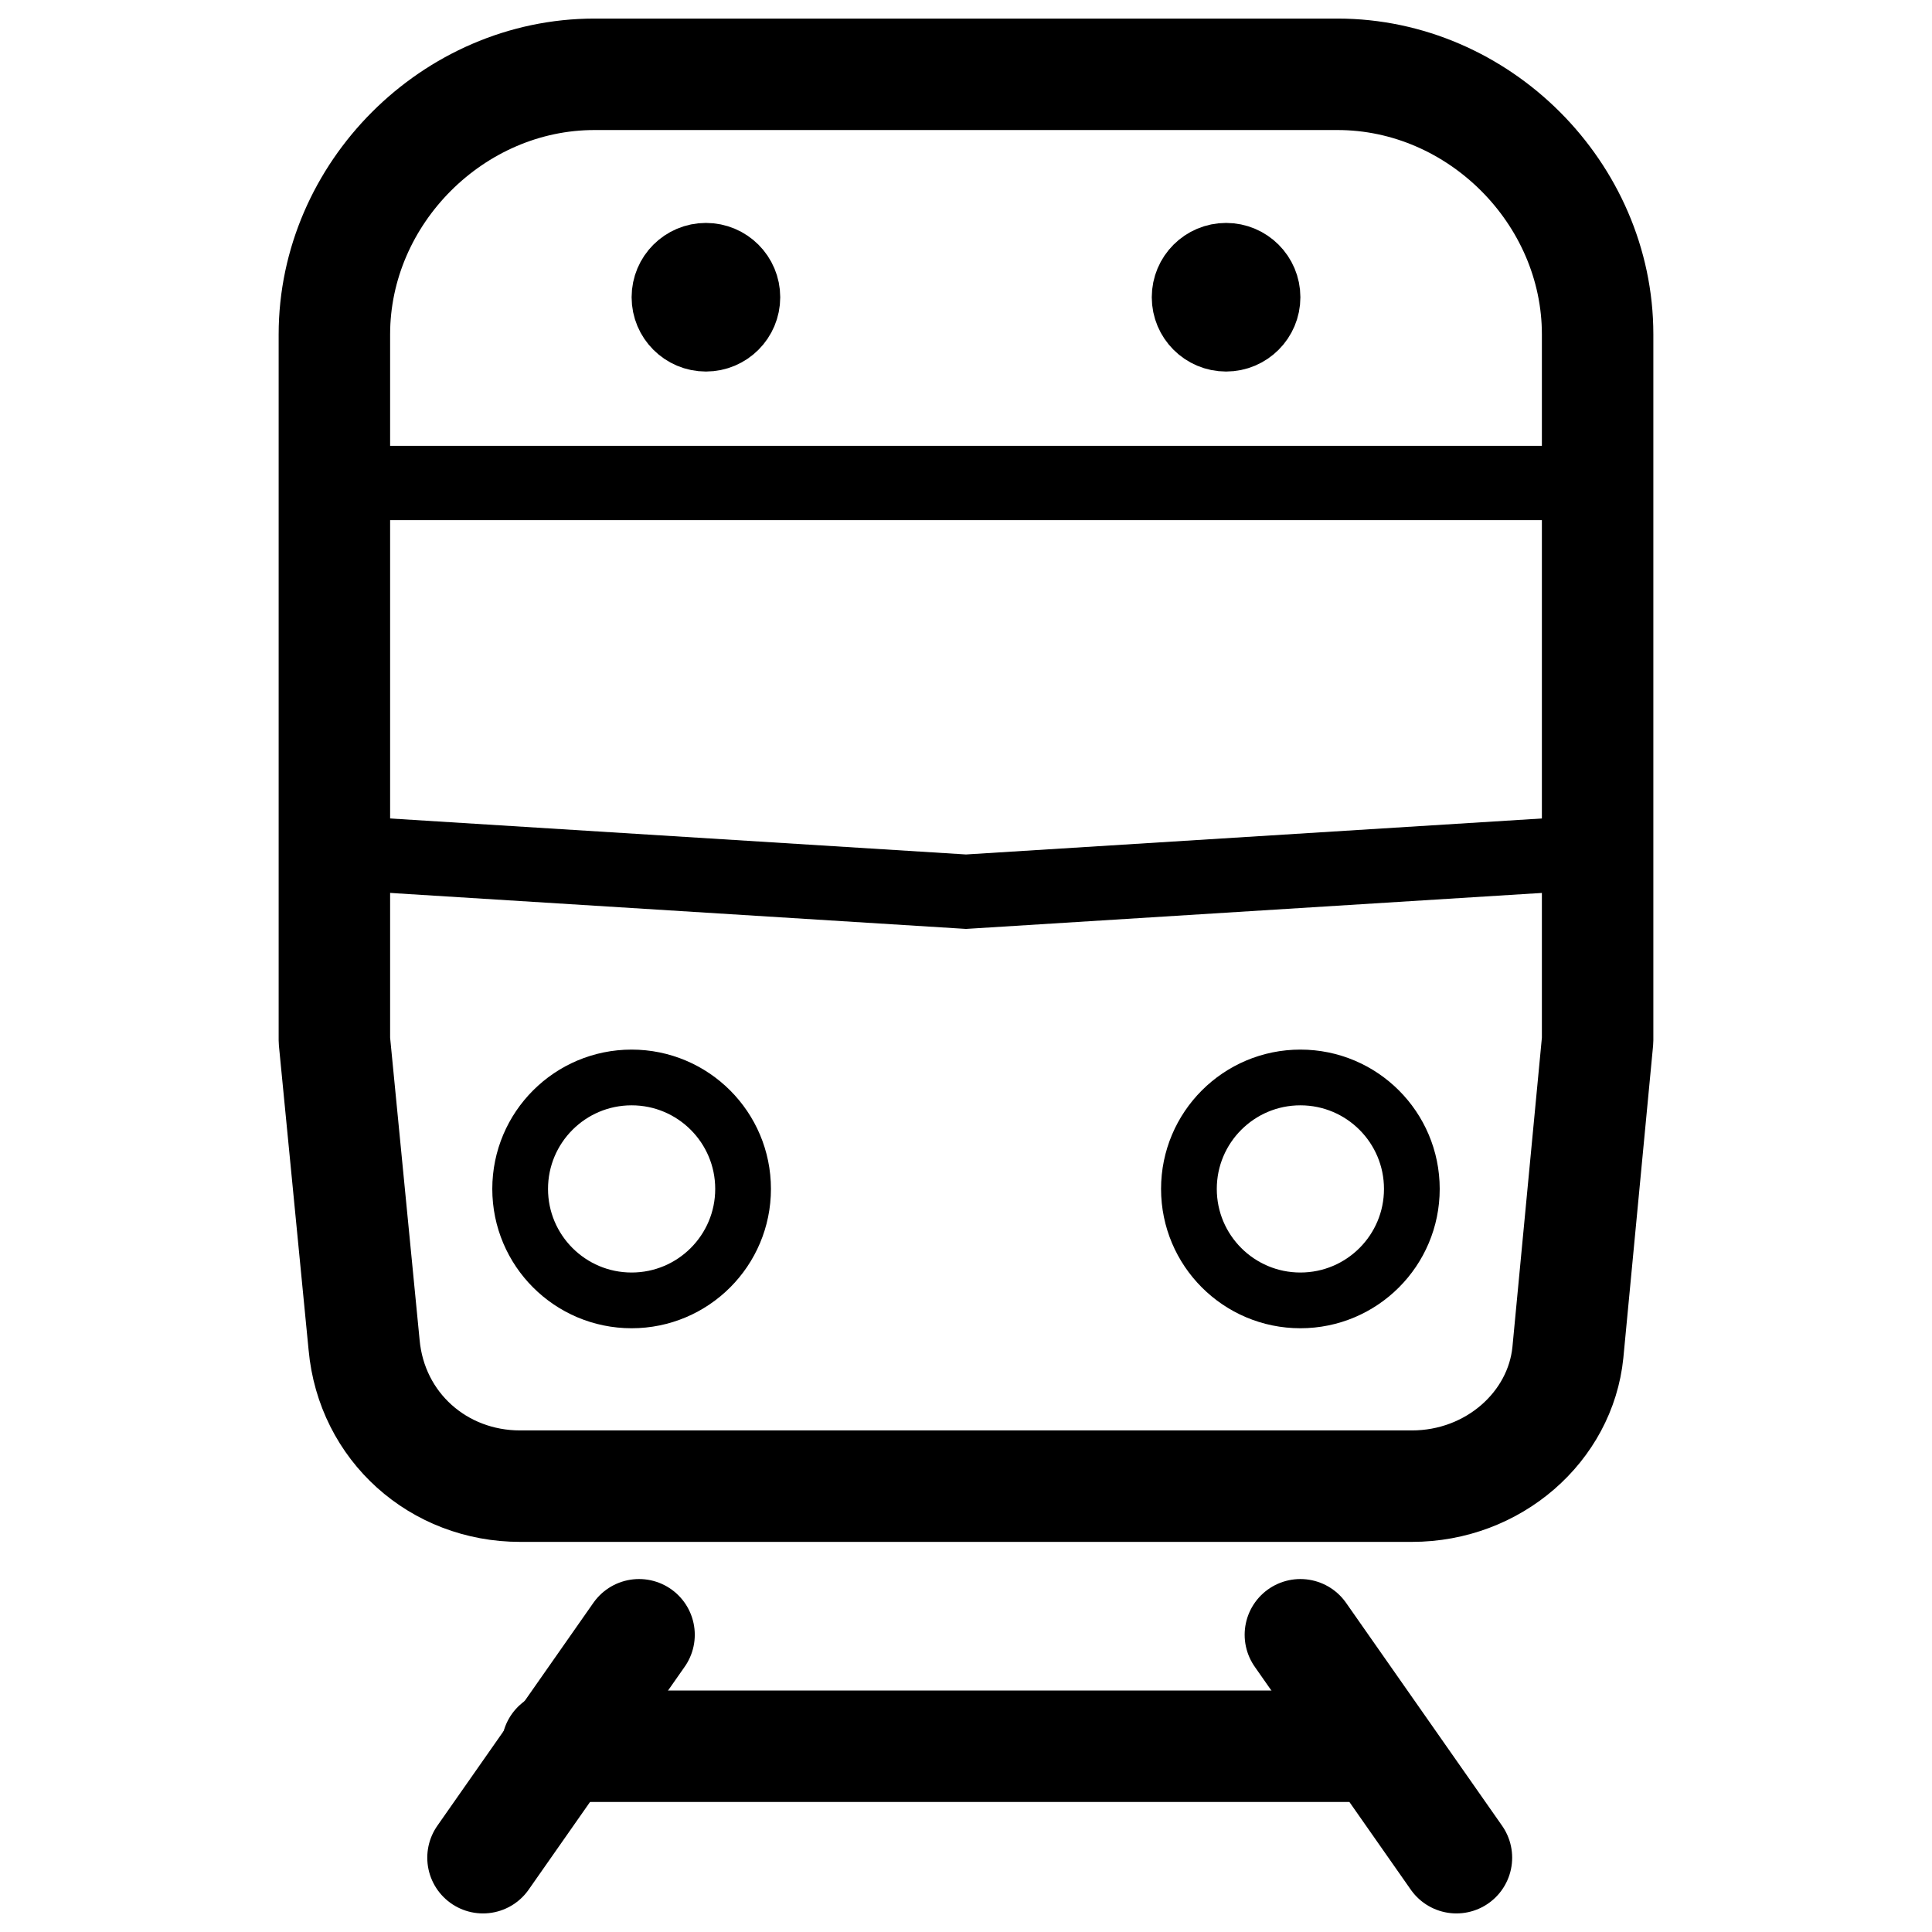
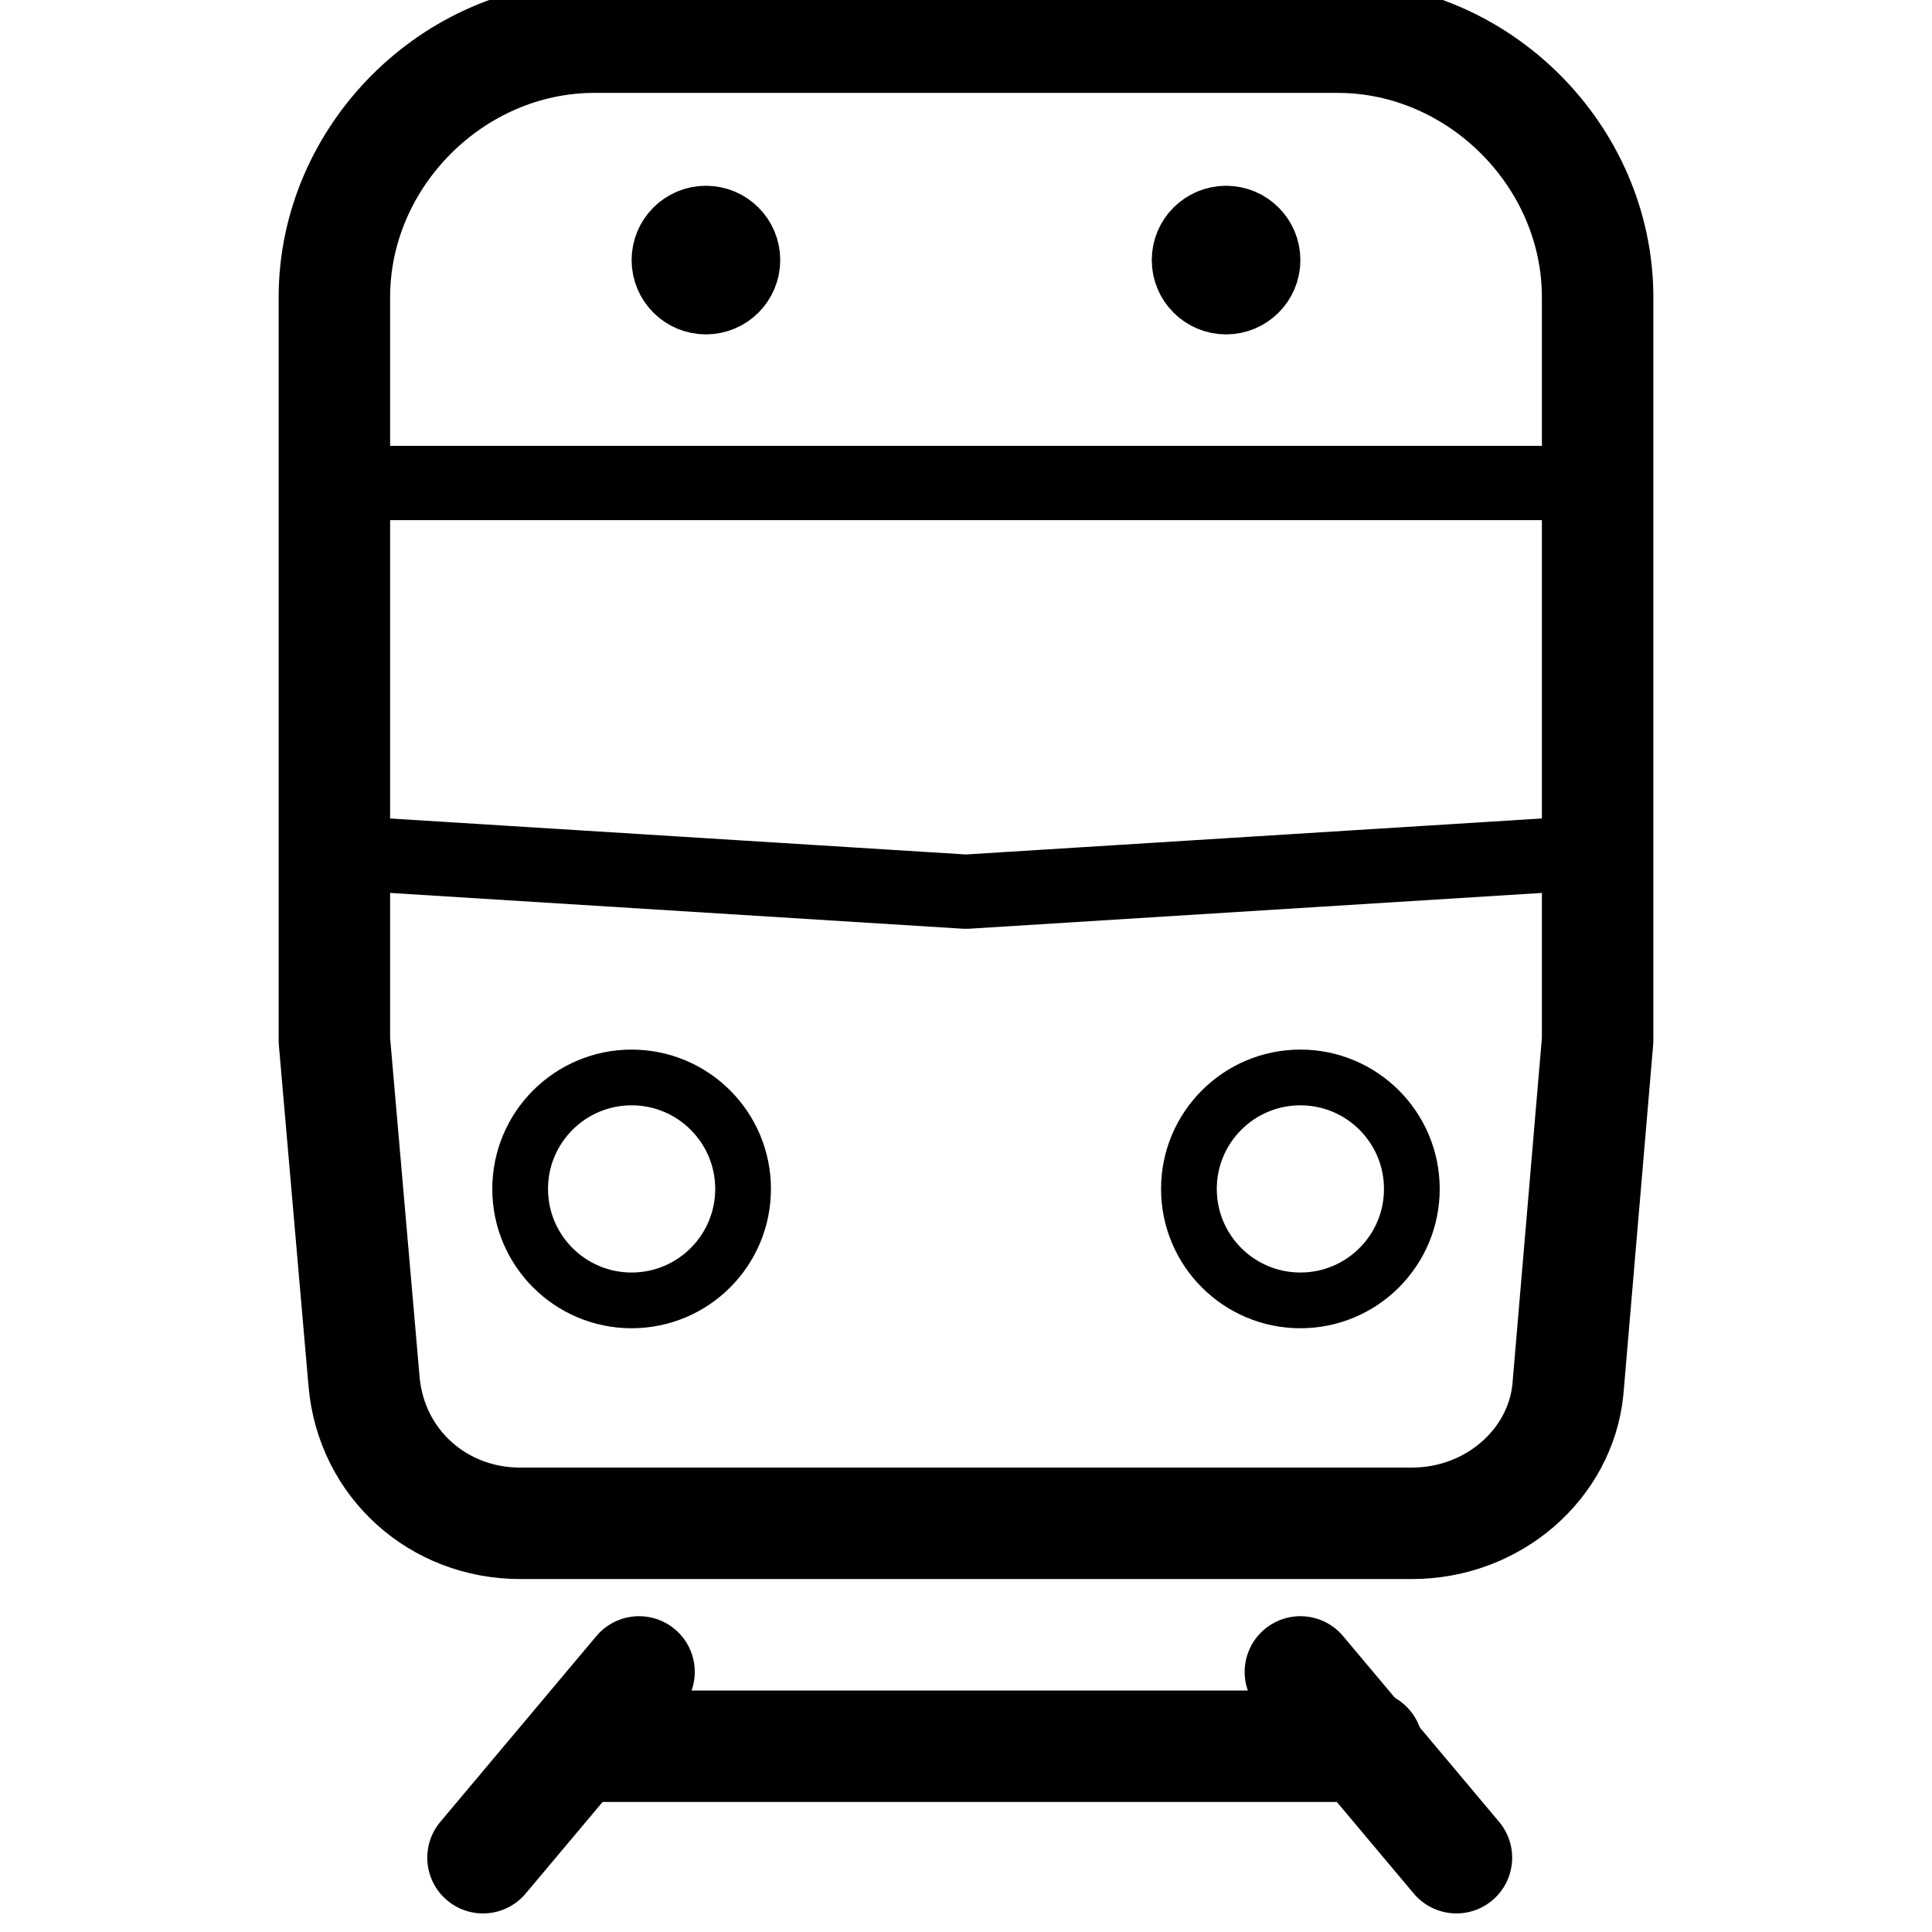
- <svg xmlns="http://www.w3.org/2000/svg" enable-background="new 0 0 26 26" viewBox="0 0 26 26">
-   <g fill="none" stroke="currentColor" stroke-miterlimit="10">
-     <circle cx="16.5" cy="4" r=".5" stroke-linejoin="round" />
+ <svg xmlns="http://www.w3.org/2000/svg" viewBox="0 0 26 26">
+   <g fill="none" stroke="currentColor" stroke-linecap="round" stroke-linejoin="round">
+     <circle cx="16.5" cy="3.5" r=".5" stroke-linejoin="round" />
    <circle cx="17.5" cy="16" r="1.5" stroke-width=".75" />
    <g stroke-linejoin="round">
-       <path d="m19.6 25-2.1-3" stroke-linecap="round" stroke-width="1.5" />
-       <path d="m7 20c-1.1 0-2-.8-2.1-1.9l-.4-4.1v-9.5c0-1.9 1.6-3.5 3.5-3.5h10c1.9 0 3.5 1.6 3.5 3.5v9.5l-.4 4.2c-.1 1-1 1.8-2.1 1.8z" stroke-width="1.5" />
-       <circle cx="9.5" cy="4" r=".5" />
+       <path d="m19.6 25-2.1-2.5" stroke-linecap="round" stroke-width="1.5" />
+       <path d="m7 20.5c-1.1 0-2-.8-2.1-1.9l-.4-4.6v-10c0-1.9 1.6-3.5 3.5-3.5h10c1.9 0 3.5 1.6 3.5 3.5v10l-.4 4.7c-.1 1-1 1.8-2.1 1.8z" stroke-width="1.5" />
+       <circle cx="9.5" cy="3.5" r=".5" />
    </g>
    <circle cx="8.5" cy="16" r="1.5" stroke-width=".75" />
    <path d="m4.6 6.5h16.9" />
    <path d="m5 11.5 8 .5 8-.5" />
-     <path d="m6.5 25 2.1-3" stroke-linecap="round" stroke-linejoin="round" stroke-width="1.5" />
-     <path d="m7.5 23.5h11" stroke-linecap="round" stroke-linejoin="round" stroke-width="1.5" />
+     <path d="m6.5 25 2.1-2.5" stroke-width="1.5" />
+     <path d="m7.8 23.5h10.6" stroke-width="1.5" />
  </g>
</svg>
